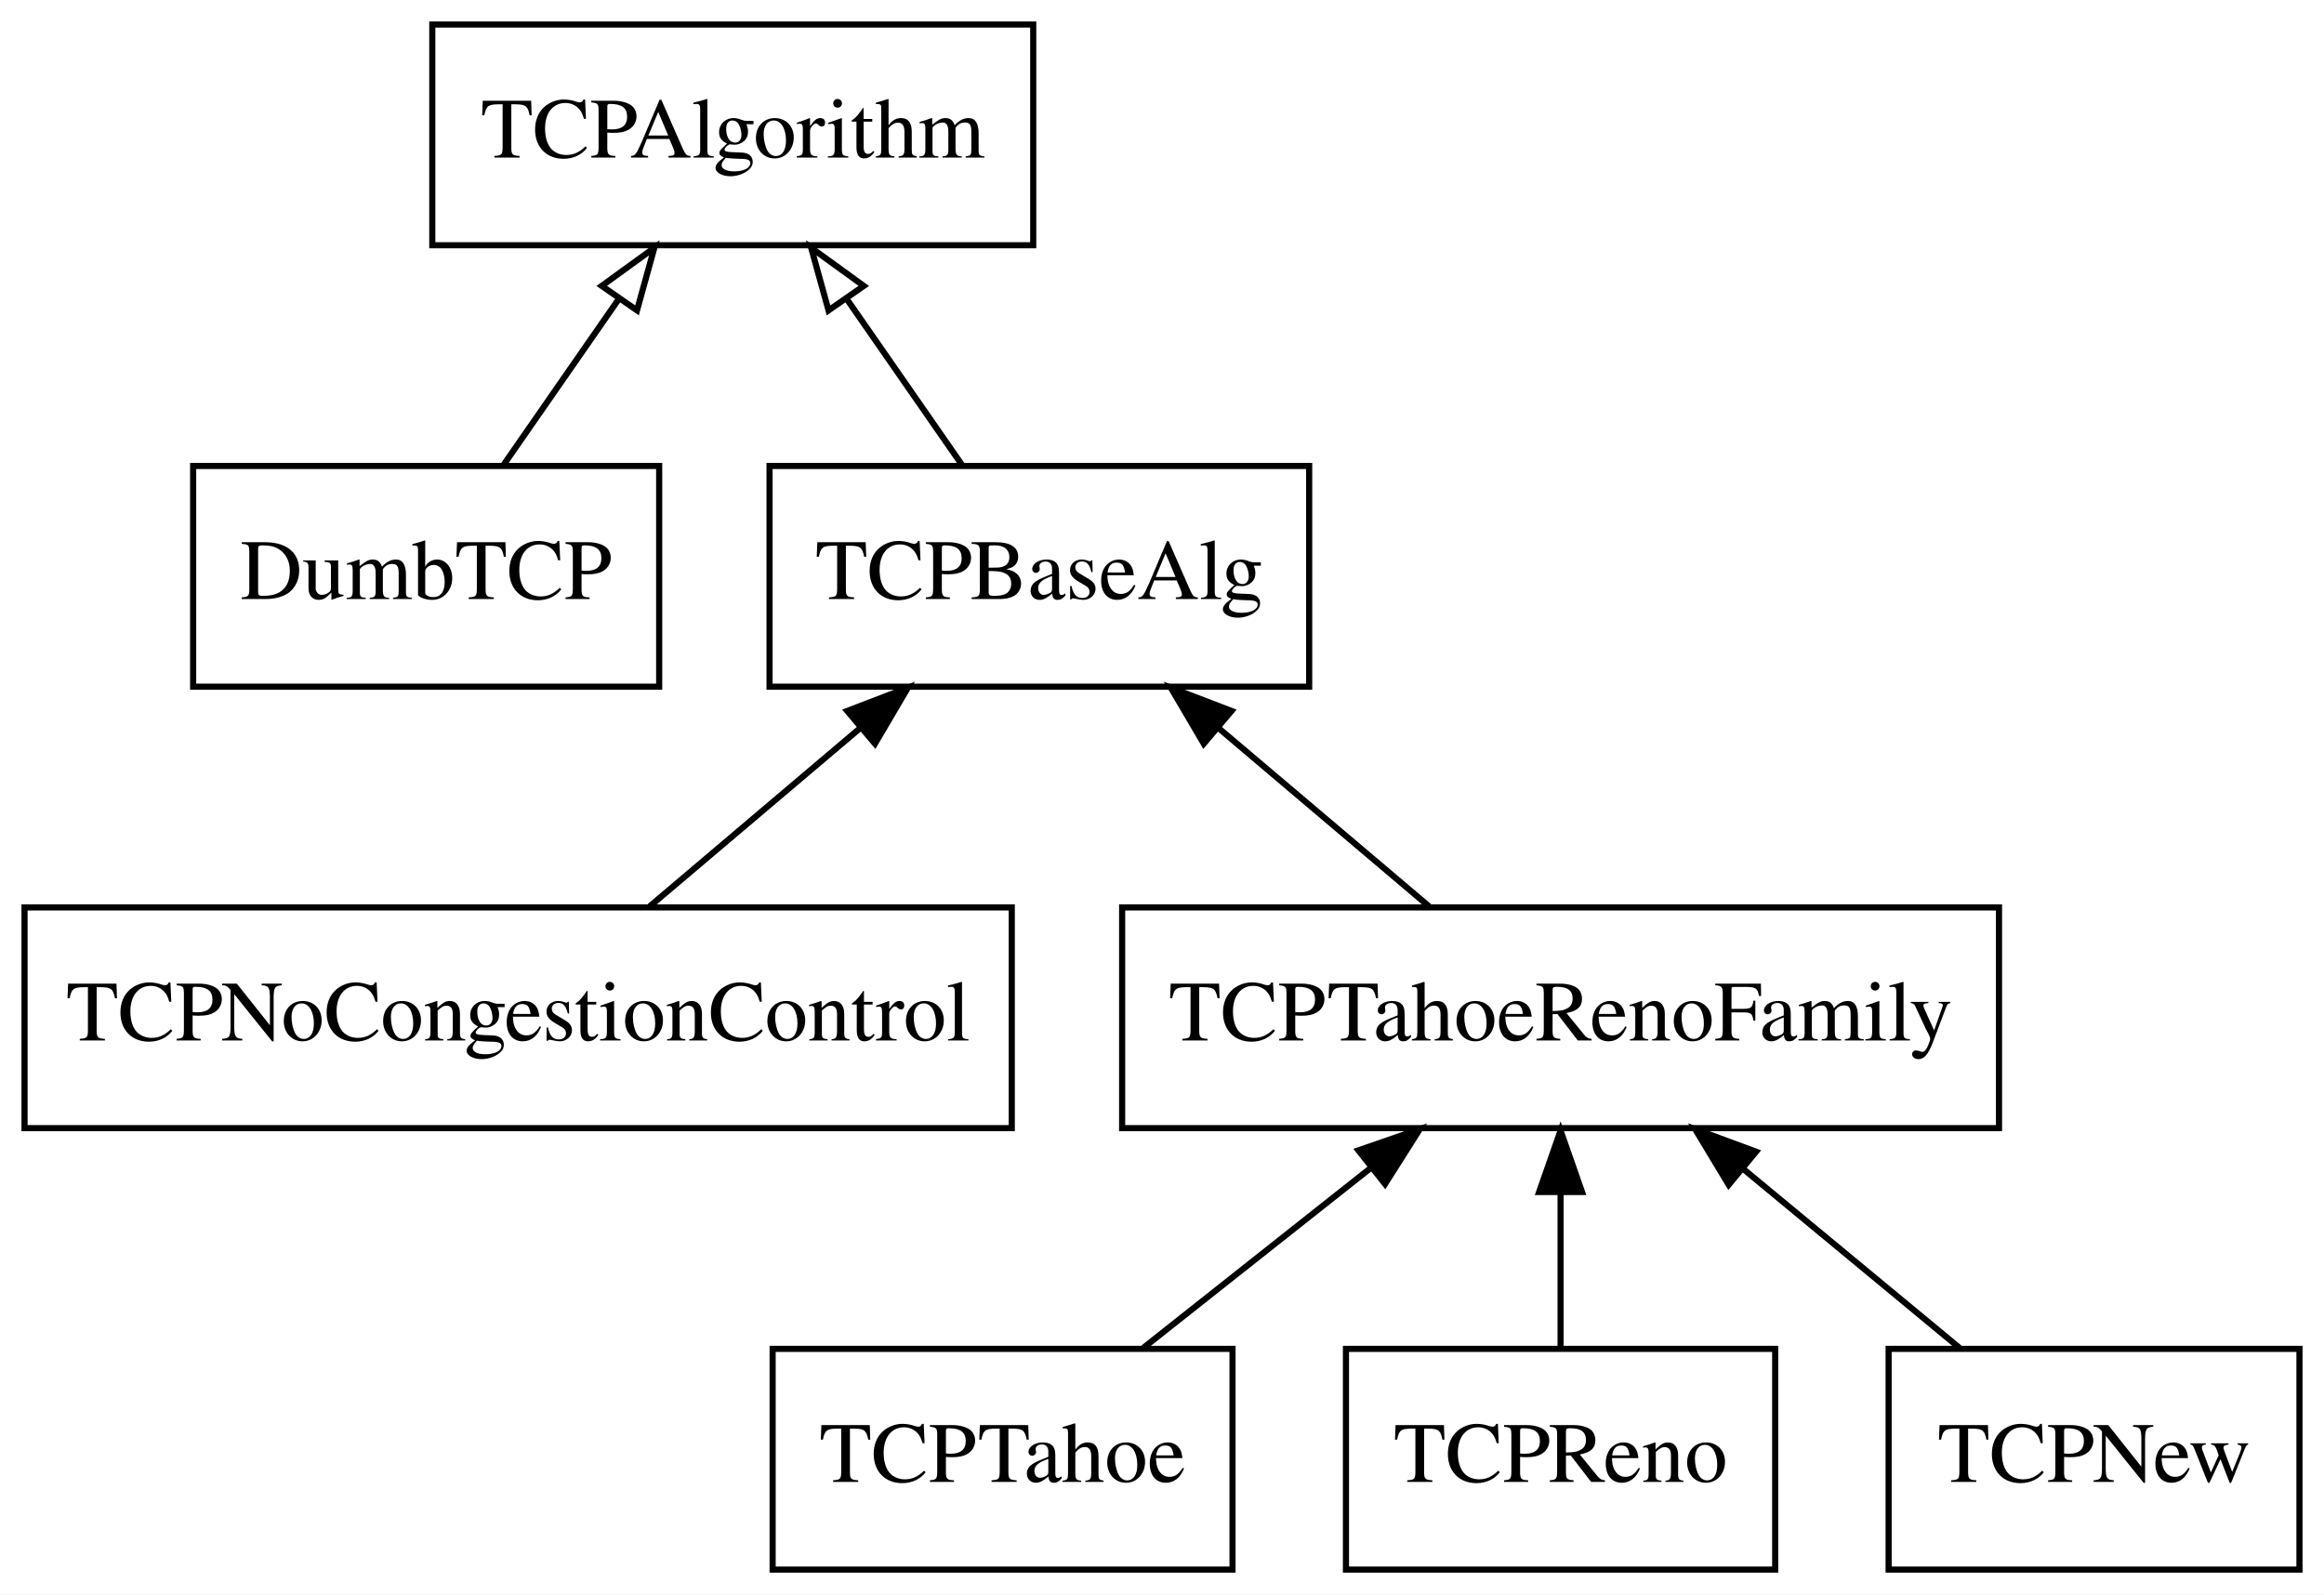
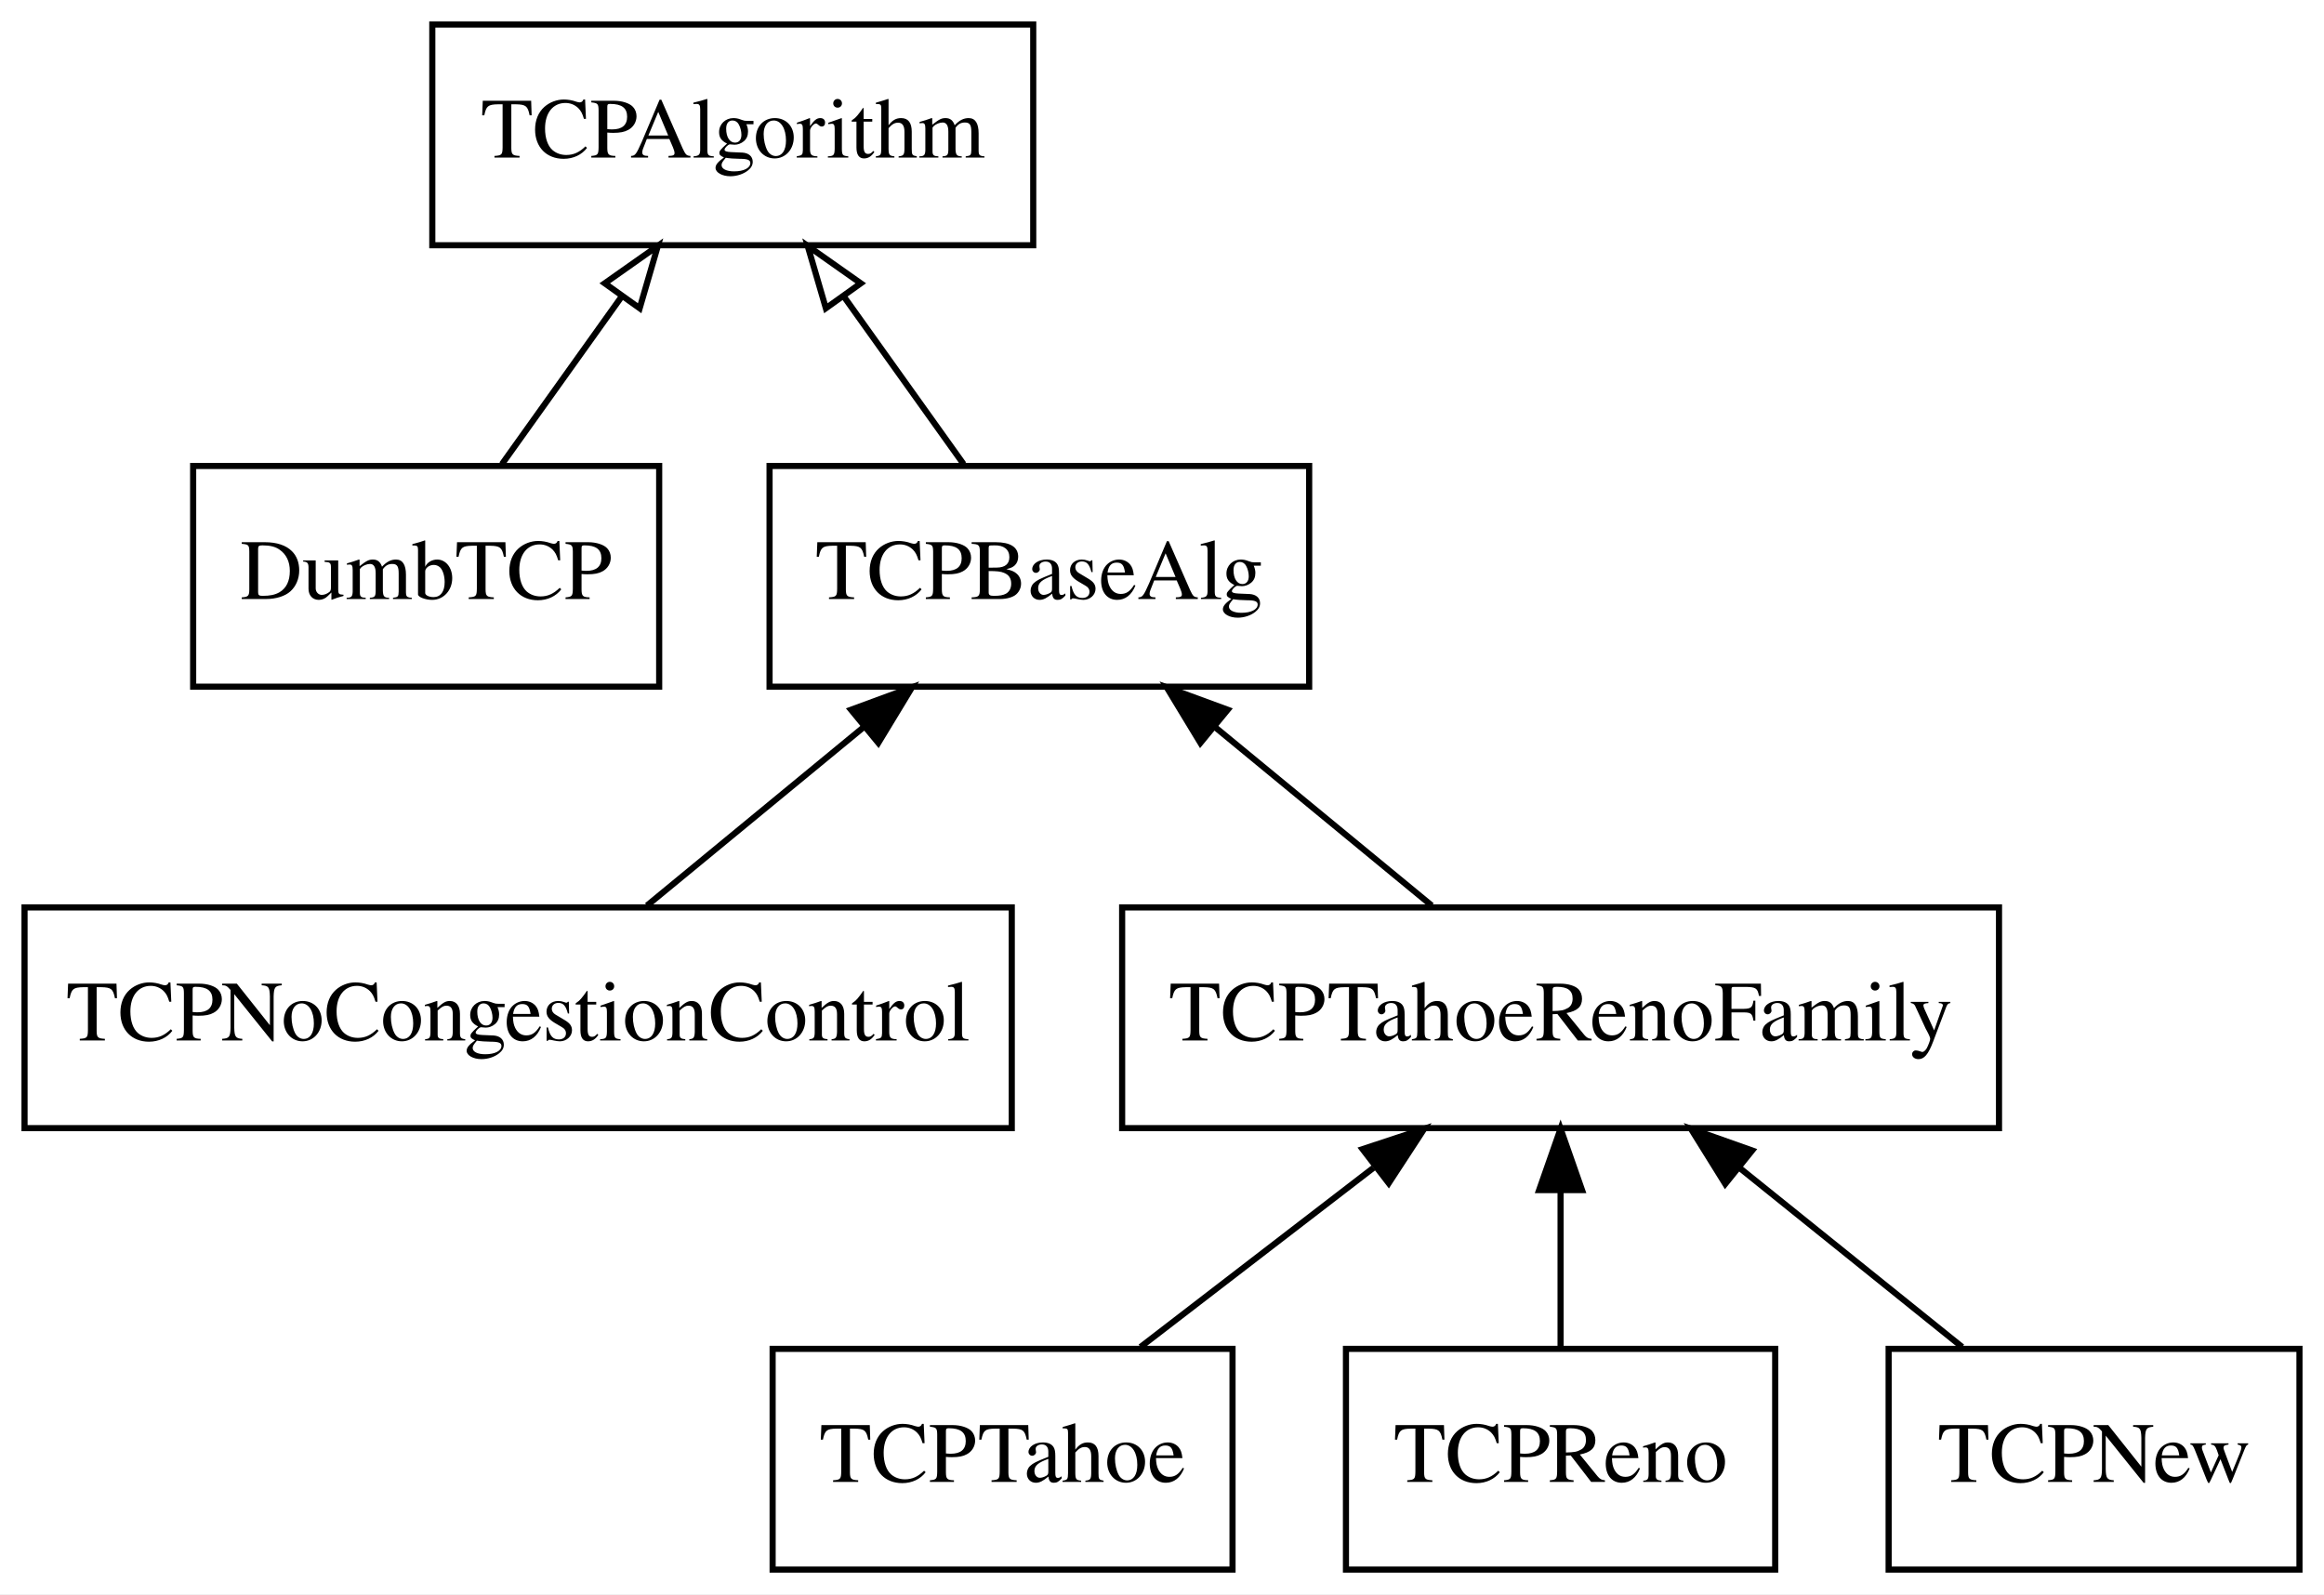
<svg xmlns="http://www.w3.org/2000/svg" width="379pt" height="260pt" viewBox="0.00 0.00 379.00 260.00">
  <g id="graph0" class="graph" transform="scale(1 1) rotate(0) translate(4 256)">
-     <polygon fill="#ffffff" stroke="transparent" points="-4,4 -4,-256 375,-256 375,4 -4,4" />
+     <polygon fill="white" stroke="none" points="-4,4 -4,-256 375,-256 375,4 -4,4" />
    <g id="node1" class="node">
-       <polygon fill="none" stroke="#000000" points="164.5,-252 66.5,-252 66.5,-216 164.5,-216 164.5,-252" />
-       <text text-anchor="middle" x="115.5" y="-230.3" font-family="Times,serif" font-size="14.00" fill="#000000">TCPAlgorithm</text>
+       <polygon fill="none" stroke="black" points="164.5,-252 66.5,-252 66.5,-216 164.5,-216 164.5,-252" />
+       <text text-anchor="middle" x="115.5" y="-230.3" font-family="Times,serif" font-size="14.00">TCPAlgorithm</text>
    </g>
    <g id="node2" class="node">
-       <polygon fill="none" stroke="#000000" points="103.5,-180 27.5,-180 27.5,-144 103.5,-144 103.5,-180" />
-       <text text-anchor="middle" x="65.5" y="-158.3" font-family="Times,serif" font-size="14.00" fill="#000000">DumbTCP</text>
+       <polygon fill="none" stroke="black" points="103.5,-180 27.5,-180 27.5,-144 103.5,-144 103.5,-180" />
+       <text text-anchor="middle" x="65.5" y="-158.3" font-family="Times,serif" font-size="14.00">DumbTCP</text>
    </g>
    <g id="edge1" class="edge">
-       <path fill="none" stroke="#000000" d="M78.117,-180.169C83.817,-188.377 90.666,-198.239 96.936,-207.268" />
-       <polygon fill="none" stroke="#000000" points="94.134,-209.369 102.713,-215.587 99.884,-205.377 94.134,-209.369" />
+       <path fill="none" stroke="black" d="M77.86,-180.303C83.733,-188.526 90.869,-198.517 97.342,-207.579" />
+       <polygon fill="none" stroke="black" points="94.622,-209.793 103.283,-215.896 100.318,-205.724 94.622,-209.793" />
    </g>
    <g id="node3" class="node">
-       <polygon fill="none" stroke="#000000" points="209.5,-180 121.5,-180 121.5,-144 209.5,-144 209.5,-180" />
-       <text text-anchor="middle" x="165.5" y="-158.3" font-family="Times,serif" font-size="14.00" fill="#000000">TCPBaseAlg</text>
+       <polygon fill="none" stroke="black" points="209.5,-180 121.5,-180 121.5,-144 209.5,-144 209.5,-180" />
+       <text text-anchor="middle" x="165.5" y="-158.3" font-family="Times,serif" font-size="14.00">TCPBaseAlg</text>
    </g>
    <g id="edge2" class="edge">
-       <path fill="none" stroke="#000000" d="M152.883,-180.169C147.183,-188.377 140.334,-198.239 134.064,-207.268" />
-       <polygon fill="none" stroke="#000000" points="131.116,-205.377 128.287,-215.587 136.866,-209.369 131.116,-205.377" />
+       <path fill="none" stroke="black" d="M153.14,-180.303C147.267,-188.526 140.131,-198.517 133.658,-207.579" />
+       <polygon fill="none" stroke="black" points="130.682,-205.724 127.717,-215.896 136.378,-209.793 130.682,-205.724" />
    </g>
    <g id="node4" class="node">
-       <polygon fill="none" stroke="#000000" points="161,-108 0,-108 0,-72 161,-72 161,-108" />
-       <text text-anchor="middle" x="80.5" y="-86.3" font-family="Times,serif" font-size="14.00" fill="#000000">TCPNoCongestionControl</text>
+       <polygon fill="none" stroke="black" points="161,-108 0,-108 0,-72 161,-72 161,-108" />
+       <text text-anchor="middle" x="80.5" y="-86.3" font-family="Times,serif" font-size="14.00">TCPNoCongestionControl</text>
    </g>
    <g id="edge3" class="edge">
-       <path fill="none" stroke="#000000" d="M101.949,-108.169C112.318,-116.951 124.923,-127.629 136.165,-137.151" />
-       <polygon fill="#000000" stroke="#000000" points="134.165,-140.044 144.058,-143.837 138.69,-134.703 134.165,-140.044" />
+       <path fill="none" stroke="black" d="M101.511,-108.303C112.216,-117.119 125.39,-127.968 136.996,-137.526" />
+       <polygon fill="black" stroke="black" points="134.786,-140.24 144.73,-143.896 139.236,-134.837 134.786,-140.24" />
    </g>
    <g id="node5" class="node">
-       <polygon fill="none" stroke="#000000" points="322,-108 179,-108 179,-72 322,-72 322,-108" />
-       <text text-anchor="middle" x="250.5" y="-86.3" font-family="Times,serif" font-size="14.00" fill="#000000">TCPTahoeRenoFamily</text>
+       <polygon fill="none" stroke="black" points="322,-108 179,-108 179,-72 322,-72 322,-108" />
+       <text text-anchor="middle" x="250.5" y="-86.3" font-family="Times,serif" font-size="14.00">TCPTahoeRenoFamily</text>
    </g>
    <g id="edge4" class="edge">
-       <path fill="none" stroke="#000000" d="M229.051,-108.169C218.682,-116.951 206.077,-127.629 194.835,-137.151" />
-       <polygon fill="#000000" stroke="#000000" points="192.31,-134.703 186.942,-143.837 196.835,-140.044 192.31,-134.703" />
+       <path fill="none" stroke="black" d="M229.489,-108.303C218.784,-117.119 205.61,-127.968 194.004,-137.526" />
+       <polygon fill="black" stroke="black" points="191.764,-134.837 186.27,-143.896 196.214,-140.24 191.764,-134.837" />
    </g>
    <g id="node6" class="node">
-       <polygon fill="none" stroke="#000000" points="197,-36 122,-36 122,0 197,0 197,-36" />
-       <text text-anchor="middle" x="159.5" y="-14.3" font-family="Times,serif" font-size="14.00" fill="#000000">TCPTahoe</text>
+       <polygon fill="none" stroke="black" points="197,-36 122,-36 122,-0 197,-0 197,-36" />
+       <text text-anchor="middle" x="159.5" y="-14.3" font-family="Times,serif" font-size="14.00">TCPTahoe</text>
    </g>
    <g id="edge5" class="edge">
-       <path fill="none" stroke="#000000" d="M182.463,-36.169C193.672,-45.037 207.321,-55.836 219.444,-65.428" />
-       <polygon fill="#000000" stroke="#000000" points="217.53,-68.377 227.544,-71.837 221.874,-62.888 217.53,-68.377" />
+       <path fill="none" stroke="black" d="M181.994,-36.303C193.455,-45.119 207.558,-55.968 219.984,-65.526" />
+       <polygon fill="black" stroke="black" points="218.204,-68.573 228.264,-71.896 222.472,-63.024 218.204,-68.573" />
    </g>
    <g id="node7" class="node">
-       <polygon fill="none" stroke="#000000" points="285.5,-36 215.5,-36 215.5,0 285.5,0 285.5,-36" />
-       <text text-anchor="middle" x="250.5" y="-14.3" font-family="Times,serif" font-size="14.00" fill="#000000">TCPReno</text>
+       <polygon fill="none" stroke="black" points="285.5,-36 215.5,-36 215.5,-0 285.5,-0 285.5,-36" />
+       <text text-anchor="middle" x="250.5" y="-14.3" font-family="Times,serif" font-size="14.00">TCPReno</text>
    </g>
    <g id="edge6" class="edge">
-       <path fill="none" stroke="#000000" d="M250.5,-36.169C250.5,-43.869 250.5,-53.026 250.5,-61.583" />
-       <polygon fill="#000000" stroke="#000000" points="247,-61.587 250.5,-71.587 254,-61.587 247,-61.587" />
+       <path fill="none" stroke="black" d="M250.5,-36.303C250.5,-44.017 250.5,-53.288 250.5,-61.888" />
+       <polygon fill="black" stroke="black" points="247,-61.896 250.5,-71.896 254,-61.896 247,-61.896" />
    </g>
    <g id="node8" class="node">
-       <polygon fill="none" stroke="#000000" points="371,-36 304,-36 304,0 371,0 371,-36" />
-       <text text-anchor="middle" x="337.5" y="-14.3" font-family="Times,serif" font-size="14.00" fill="#000000">TCPNew</text>
+       <polygon fill="none" stroke="black" points="371,-36 304,-36 304,-0 371,-0 371,-36" />
+       <text text-anchor="middle" x="337.5" y="-14.3" font-family="Times,serif" font-size="14.00">TCPNew</text>
    </g>
    <g id="edge7" class="edge">
-       <path fill="none" stroke="#000000" d="M315.546,-36.169C304.83,-45.037 291.781,-55.836 280.191,-65.428" />
-       <polygon fill="#000000" stroke="#000000" points="277.919,-62.765 272.447,-71.837 282.382,-68.158 277.919,-62.765" />
+       <path fill="none" stroke="black" d="M315.994,-36.303C305.037,-45.119 291.554,-55.968 279.675,-65.526" />
+       <polygon fill="black" stroke="black" points="277.355,-62.9 271.758,-71.896 281.744,-68.354 277.355,-62.9" />
    </g>
  </g>
</svg>
